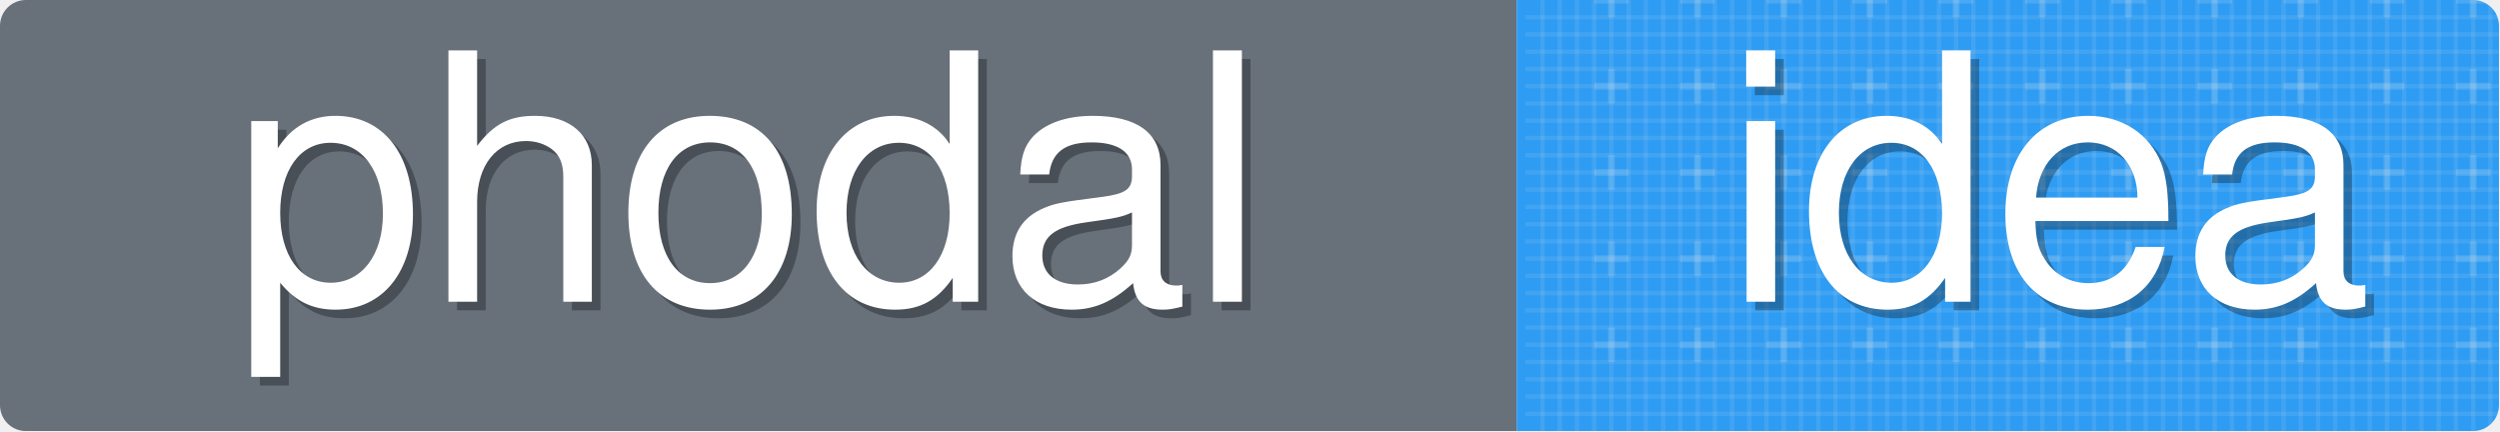
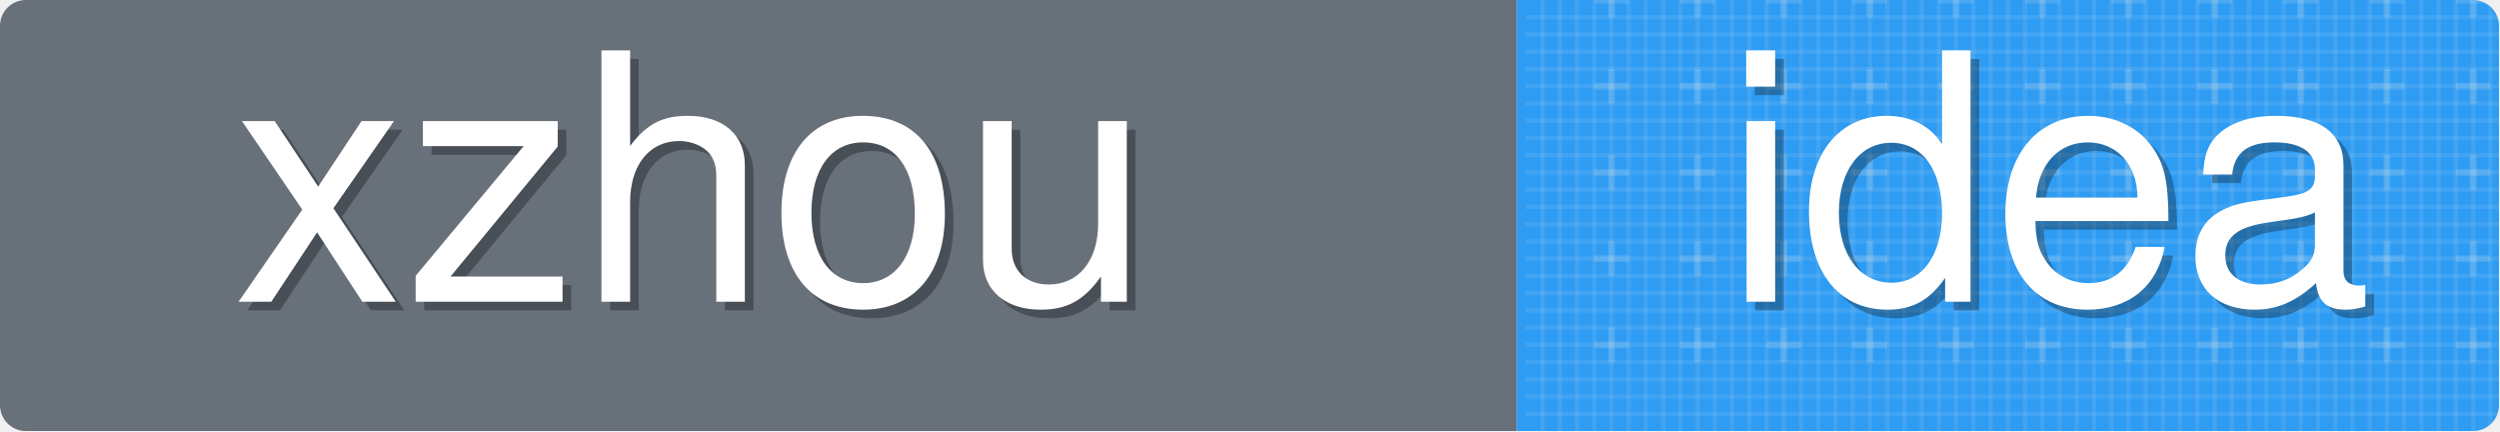
<svg xmlns="http://www.w3.org/2000/svg" xmlns:xlink="http://www.w3.org/1999/xlink" baseProfile="full" height="50" version="1.1" width="290">
  <defs />
  <mask height="50" id="a" width="290" x="0" y="0">
    <rect fill="#eee" height="50" rx="3" width="290" x="0" y="0" />
  </mask>
  <g fill="none" id="g" mask="url(#a)">
    <rect fill="#5E6772" height="50" width="176" x="0" y="0" />
    <rect fill="#2196F3" height="50" width="114" x="176" y="0" />
  </g>
  <g fill="none" id="shapes">
-     <text fill="#000" fill-opacity="0.3" font-family="Helvetica" font-size="40" x="28" y="36">phodal</text>
+     <text fill="#000" fill-opacity="0.3" font-family="Helvetica" font-size="40" x="28" y="36">xzhou</text>
    <line stroke="#EEEEEE" stroke-opacity="0.1" stroke-width="0.5" x1="179" x2="179" y1="0" y2="50" />
    <line stroke="#EEEEEE" stroke-opacity="0.1" stroke-width="0.5" x1="181" x2="181" y1="0" y2="50" />
    <line stroke="#EEEEEE" stroke-opacity="0.1" stroke-width="0.5" x1="183" x2="183" y1="0" y2="50" />
    <line stroke="#EEEEEE" stroke-opacity="0.1" stroke-width="0.5" x1="185" x2="185" y1="0" y2="50" />
    <line stroke="#EEEEEE" stroke-opacity="0.1" stroke-width="0.5" x1="187" x2="187" y1="0" y2="50" />
    <line stroke="#EEEEEE" stroke-opacity="0.1" stroke-width="0.5" x1="189" x2="189" y1="0" y2="50" />
    <line stroke="#EEEEEE" stroke-opacity="0.1" stroke-width="0.5" x1="191" x2="191" y1="0" y2="50" />
    <line stroke="#EEEEEE" stroke-opacity="0.1" stroke-width="0.5" x1="193" x2="193" y1="0" y2="50" />
    <line stroke="#EEEEEE" stroke-opacity="0.1" stroke-width="0.5" x1="195" x2="195" y1="0" y2="50" />
    <line stroke="#EEEEEE" stroke-opacity="0.1" stroke-width="0.5" x1="197" x2="197" y1="0" y2="50" />
    <line stroke="#EEEEEE" stroke-opacity="0.1" stroke-width="0.5" x1="199" x2="199" y1="0" y2="50" />
    <line stroke="#EEEEEE" stroke-opacity="0.1" stroke-width="0.5" x1="201" x2="201" y1="0" y2="50" />
    <line stroke="#EEEEEE" stroke-opacity="0.1" stroke-width="0.5" x1="203" x2="203" y1="0" y2="50" />
    <line stroke="#EEEEEE" stroke-opacity="0.1" stroke-width="0.5" x1="205" x2="205" y1="0" y2="50" />
    <line stroke="#EEEEEE" stroke-opacity="0.1" stroke-width="0.5" x1="207" x2="207" y1="0" y2="50" />
    <line stroke="#EEEEEE" stroke-opacity="0.1" stroke-width="0.5" x1="209" x2="209" y1="0" y2="50" />
    <line stroke="#EEEEEE" stroke-opacity="0.1" stroke-width="0.5" x1="211" x2="211" y1="0" y2="50" />
    <line stroke="#EEEEEE" stroke-opacity="0.1" stroke-width="0.5" x1="213" x2="213" y1="0" y2="50" />
    <line stroke="#EEEEEE" stroke-opacity="0.1" stroke-width="0.5" x1="215" x2="215" y1="0" y2="50" />
    <line stroke="#EEEEEE" stroke-opacity="0.1" stroke-width="0.5" x1="217" x2="217" y1="0" y2="50" />
    <line stroke="#EEEEEE" stroke-opacity="0.1" stroke-width="0.5" x1="219" x2="219" y1="0" y2="50" />
    <line stroke="#EEEEEE" stroke-opacity="0.1" stroke-width="0.5" x1="221" x2="221" y1="0" y2="50" />
    <line stroke="#EEEEEE" stroke-opacity="0.1" stroke-width="0.5" x1="223" x2="223" y1="0" y2="50" />
    <line stroke="#EEEEEE" stroke-opacity="0.1" stroke-width="0.5" x1="225" x2="225" y1="0" y2="50" />
    <line stroke="#EEEEEE" stroke-opacity="0.1" stroke-width="0.5" x1="227" x2="227" y1="0" y2="50" />
    <line stroke="#EEEEEE" stroke-opacity="0.1" stroke-width="0.5" x1="229" x2="229" y1="0" y2="50" />
    <line stroke="#EEEEEE" stroke-opacity="0.1" stroke-width="0.5" x1="231" x2="231" y1="0" y2="50" />
    <line stroke="#EEEEEE" stroke-opacity="0.1" stroke-width="0.5" x1="233" x2="233" y1="0" y2="50" />
    <line stroke="#EEEEEE" stroke-opacity="0.1" stroke-width="0.5" x1="235" x2="235" y1="0" y2="50" />
    <line stroke="#EEEEEE" stroke-opacity="0.1" stroke-width="0.5" x1="237" x2="237" y1="0" y2="50" />
    <line stroke="#EEEEEE" stroke-opacity="0.1" stroke-width="0.5" x1="239" x2="239" y1="0" y2="50" />
    <line stroke="#EEEEEE" stroke-opacity="0.1" stroke-width="0.5" x1="241" x2="241" y1="0" y2="50" />
    <line stroke="#EEEEEE" stroke-opacity="0.1" stroke-width="0.5" x1="243" x2="243" y1="0" y2="50" />
    <line stroke="#EEEEEE" stroke-opacity="0.1" stroke-width="0.5" x1="245" x2="245" y1="0" y2="50" />
    <line stroke="#EEEEEE" stroke-opacity="0.1" stroke-width="0.5" x1="247" x2="247" y1="0" y2="50" />
    <line stroke="#EEEEEE" stroke-opacity="0.1" stroke-width="0.5" x1="249" x2="249" y1="0" y2="50" />
    <line stroke="#EEEEEE" stroke-opacity="0.1" stroke-width="0.5" x1="251" x2="251" y1="0" y2="50" />
    <line stroke="#EEEEEE" stroke-opacity="0.1" stroke-width="0.5" x1="253" x2="253" y1="0" y2="50" />
    <line stroke="#EEEEEE" stroke-opacity="0.1" stroke-width="0.5" x1="255" x2="255" y1="0" y2="50" />
    <line stroke="#EEEEEE" stroke-opacity="0.1" stroke-width="0.5" x1="257" x2="257" y1="0" y2="50" />
    <line stroke="#EEEEEE" stroke-opacity="0.1" stroke-width="0.5" x1="259" x2="259" y1="0" y2="50" />
    <line stroke="#EEEEEE" stroke-opacity="0.1" stroke-width="0.5" x1="261" x2="261" y1="0" y2="50" />
    <line stroke="#EEEEEE" stroke-opacity="0.1" stroke-width="0.5" x1="263" x2="263" y1="0" y2="50" />
    <line stroke="#EEEEEE" stroke-opacity="0.1" stroke-width="0.5" x1="265" x2="265" y1="0" y2="50" />
    <line stroke="#EEEEEE" stroke-opacity="0.1" stroke-width="0.5" x1="267" x2="267" y1="0" y2="50" />
    <line stroke="#EEEEEE" stroke-opacity="0.1" stroke-width="0.5" x1="269" x2="269" y1="0" y2="50" />
    <line stroke="#EEEEEE" stroke-opacity="0.1" stroke-width="0.5" x1="271" x2="271" y1="0" y2="50" />
    <line stroke="#EEEEEE" stroke-opacity="0.1" stroke-width="0.5" x1="273" x2="273" y1="0" y2="50" />
    <line stroke="#EEEEEE" stroke-opacity="0.1" stroke-width="0.5" x1="275" x2="275" y1="0" y2="50" />
    <line stroke="#EEEEEE" stroke-opacity="0.1" stroke-width="0.5" x1="277" x2="277" y1="0" y2="50" />
    <line stroke="#EEEEEE" stroke-opacity="0.1" stroke-width="0.5" x1="279" x2="279" y1="0" y2="50" />
    <line stroke="#EEEEEE" stroke-opacity="0.1" stroke-width="0.5" x1="281" x2="281" y1="0" y2="50" />
    <line stroke="#EEEEEE" stroke-opacity="0.1" stroke-width="0.5" x1="283" x2="283" y1="0" y2="50" />
    <line stroke="#EEEEEE" stroke-opacity="0.1" stroke-width="0.5" x1="285" x2="285" y1="0" y2="50" />
    <line stroke="#EEEEEE" stroke-opacity="0.1" stroke-width="0.5" x1="287" x2="287" y1="0" y2="50" />
    <line stroke="#EEEEEE" stroke-opacity="0.1" stroke-width="0.5" x1="289" x2="289" y1="0" y2="50" />
    <line stroke="#EEEEEE" stroke-opacity="0.1" stroke-width="0.5" x1="177" x2="290" y1="2" y2="2" />
    <line stroke="#EEEEEE" stroke-opacity="0.1" stroke-width="0.5" x1="177" x2="290" y1="4" y2="4" />
    <line stroke="#EEEEEE" stroke-opacity="0.1" stroke-width="0.5" x1="177" x2="290" y1="6" y2="6" />
    <line stroke="#EEEEEE" stroke-opacity="0.1" stroke-width="0.5" x1="177" x2="290" y1="8" y2="8" />
    <line stroke="#EEEEEE" stroke-opacity="0.1" stroke-width="0.5" x1="177" x2="290" y1="10" y2="10" />
    <line stroke="#EEEEEE" stroke-opacity="0.1" stroke-width="0.5" x1="177" x2="290" y1="12" y2="12" />
    <line stroke="#EEEEEE" stroke-opacity="0.1" stroke-width="0.5" x1="177" x2="290" y1="14" y2="14" />
    <line stroke="#EEEEEE" stroke-opacity="0.1" stroke-width="0.5" x1="177" x2="290" y1="16" y2="16" />
    <line stroke="#EEEEEE" stroke-opacity="0.1" stroke-width="0.5" x1="177" x2="290" y1="18" y2="18" />
    <line stroke="#EEEEEE" stroke-opacity="0.1" stroke-width="0.5" x1="177" x2="290" y1="20" y2="20" />
    <line stroke="#EEEEEE" stroke-opacity="0.1" stroke-width="0.5" x1="177" x2="290" y1="22" y2="22" />
    <line stroke="#EEEEEE" stroke-opacity="0.1" stroke-width="0.5" x1="177" x2="290" y1="24" y2="24" />
    <line stroke="#EEEEEE" stroke-opacity="0.1" stroke-width="0.5" x1="177" x2="290" y1="26" y2="26" />
    <line stroke="#EEEEEE" stroke-opacity="0.1" stroke-width="0.5" x1="177" x2="290" y1="28" y2="28" />
    <line stroke="#EEEEEE" stroke-opacity="0.1" stroke-width="0.5" x1="177" x2="290" y1="30" y2="30" />
    <line stroke="#EEEEEE" stroke-opacity="0.1" stroke-width="0.5" x1="177" x2="290" y1="32" y2="32" />
    <line stroke="#EEEEEE" stroke-opacity="0.1" stroke-width="0.5" x1="177" x2="290" y1="34" y2="34" />
    <line stroke="#EEEEEE" stroke-opacity="0.1" stroke-width="0.5" x1="177" x2="290" y1="36" y2="36" />
    <line stroke="#EEEEEE" stroke-opacity="0.1" stroke-width="0.5" x1="177" x2="290" y1="38" y2="38" />
    <line stroke="#EEEEEE" stroke-opacity="0.1" stroke-width="0.5" x1="177" x2="290" y1="40" y2="40" />
    <line stroke="#EEEEEE" stroke-opacity="0.1" stroke-width="0.5" x1="177" x2="290" y1="42" y2="42" />
    <line stroke="#EEEEEE" stroke-opacity="0.1" stroke-width="0.5" x1="177" x2="290" y1="44" y2="44" />
    <line stroke="#EEEEEE" stroke-opacity="0.1" stroke-width="0.5" x1="177" x2="290" y1="46" y2="46" />
    <line stroke="#EEEEEE" stroke-opacity="0.1" stroke-width="0.5" x1="177" x2="290" y1="48" y2="48" />
    <line stroke="#EEEEEE" stroke-opacity="0.15" stroke-width="0.8" x1="187" x2="187" y1="-2" y2="2" />
    <line stroke="#EEEEEE" stroke-opacity="0.15" stroke-width="0.8" x1="187" x2="187" y1="8" y2="12" />
    <line stroke="#EEEEEE" stroke-opacity="0.15" stroke-width="0.8" x1="187" x2="187" y1="18" y2="22" />
    <line stroke="#EEEEEE" stroke-opacity="0.15" stroke-width="0.8" x1="187" x2="187" y1="28" y2="32" />
    <line stroke="#EEEEEE" stroke-opacity="0.15" stroke-width="0.8" x1="187" x2="187" y1="38" y2="42" />
    <line stroke="#EEEEEE" stroke-opacity="0.15" stroke-width="0.8" x1="197" x2="197" y1="-2" y2="2" />
    <line stroke="#EEEEEE" stroke-opacity="0.15" stroke-width="0.8" x1="197" x2="197" y1="8" y2="12" />
    <line stroke="#EEEEEE" stroke-opacity="0.15" stroke-width="0.8" x1="197" x2="197" y1="18" y2="22" />
    <line stroke="#EEEEEE" stroke-opacity="0.15" stroke-width="0.8" x1="197" x2="197" y1="28" y2="32" />
    <line stroke="#EEEEEE" stroke-opacity="0.15" stroke-width="0.8" x1="197" x2="197" y1="38" y2="42" />
    <line stroke="#EEEEEE" stroke-opacity="0.15" stroke-width="0.8" x1="207" x2="207" y1="-2" y2="2" />
    <line stroke="#EEEEEE" stroke-opacity="0.15" stroke-width="0.8" x1="207" x2="207" y1="8" y2="12" />
    <line stroke="#EEEEEE" stroke-opacity="0.15" stroke-width="0.8" x1="207" x2="207" y1="18" y2="22" />
    <line stroke="#EEEEEE" stroke-opacity="0.15" stroke-width="0.8" x1="207" x2="207" y1="28" y2="32" />
    <line stroke="#EEEEEE" stroke-opacity="0.15" stroke-width="0.8" x1="207" x2="207" y1="38" y2="42" />
    <line stroke="#EEEEEE" stroke-opacity="0.15" stroke-width="0.8" x1="217" x2="217" y1="-2" y2="2" />
    <line stroke="#EEEEEE" stroke-opacity="0.15" stroke-width="0.8" x1="217" x2="217" y1="8" y2="12" />
    <line stroke="#EEEEEE" stroke-opacity="0.15" stroke-width="0.8" x1="217" x2="217" y1="18" y2="22" />
    <line stroke="#EEEEEE" stroke-opacity="0.15" stroke-width="0.8" x1="217" x2="217" y1="28" y2="32" />
    <line stroke="#EEEEEE" stroke-opacity="0.15" stroke-width="0.8" x1="217" x2="217" y1="38" y2="42" />
    <line stroke="#EEEEEE" stroke-opacity="0.15" stroke-width="0.8" x1="227" x2="227" y1="-2" y2="2" />
    <line stroke="#EEEEEE" stroke-opacity="0.15" stroke-width="0.8" x1="227" x2="227" y1="8" y2="12" />
    <line stroke="#EEEEEE" stroke-opacity="0.15" stroke-width="0.8" x1="227" x2="227" y1="18" y2="22" />
    <line stroke="#EEEEEE" stroke-opacity="0.15" stroke-width="0.8" x1="227" x2="227" y1="28" y2="32" />
    <line stroke="#EEEEEE" stroke-opacity="0.15" stroke-width="0.8" x1="227" x2="227" y1="38" y2="42" />
    <line stroke="#EEEEEE" stroke-opacity="0.15" stroke-width="0.8" x1="237" x2="237" y1="-2" y2="2" />
    <line stroke="#EEEEEE" stroke-opacity="0.15" stroke-width="0.8" x1="237" x2="237" y1="8" y2="12" />
    <line stroke="#EEEEEE" stroke-opacity="0.15" stroke-width="0.8" x1="237" x2="237" y1="18" y2="22" />
    <line stroke="#EEEEEE" stroke-opacity="0.15" stroke-width="0.8" x1="237" x2="237" y1="28" y2="32" />
    <line stroke="#EEEEEE" stroke-opacity="0.15" stroke-width="0.8" x1="237" x2="237" y1="38" y2="42" />
    <line stroke="#EEEEEE" stroke-opacity="0.15" stroke-width="0.8" x1="247" x2="247" y1="-2" y2="2" />
    <line stroke="#EEEEEE" stroke-opacity="0.15" stroke-width="0.8" x1="247" x2="247" y1="8" y2="12" />
    <line stroke="#EEEEEE" stroke-opacity="0.15" stroke-width="0.8" x1="247" x2="247" y1="18" y2="22" />
    <line stroke="#EEEEEE" stroke-opacity="0.15" stroke-width="0.8" x1="247" x2="247" y1="28" y2="32" />
    <line stroke="#EEEEEE" stroke-opacity="0.15" stroke-width="0.8" x1="247" x2="247" y1="38" y2="42" />
    <line stroke="#EEEEEE" stroke-opacity="0.15" stroke-width="0.8" x1="257" x2="257" y1="-2" y2="2" />
    <line stroke="#EEEEEE" stroke-opacity="0.15" stroke-width="0.8" x1="257" x2="257" y1="8" y2="12" />
    <line stroke="#EEEEEE" stroke-opacity="0.15" stroke-width="0.8" x1="257" x2="257" y1="18" y2="22" />
    <line stroke="#EEEEEE" stroke-opacity="0.15" stroke-width="0.8" x1="257" x2="257" y1="28" y2="32" />
    <line stroke="#EEEEEE" stroke-opacity="0.15" stroke-width="0.8" x1="257" x2="257" y1="38" y2="42" />
    <line stroke="#EEEEEE" stroke-opacity="0.15" stroke-width="0.8" x1="267" x2="267" y1="-2" y2="2" />
    <line stroke="#EEEEEE" stroke-opacity="0.15" stroke-width="0.8" x1="267" x2="267" y1="8" y2="12" />
    <line stroke="#EEEEEE" stroke-opacity="0.15" stroke-width="0.8" x1="267" x2="267" y1="18" y2="22" />
    <line stroke="#EEEEEE" stroke-opacity="0.15" stroke-width="0.8" x1="267" x2="267" y1="28" y2="32" />
    <line stroke="#EEEEEE" stroke-opacity="0.15" stroke-width="0.8" x1="267" x2="267" y1="38" y2="42" />
    <line stroke="#EEEEEE" stroke-opacity="0.15" stroke-width="0.8" x1="277" x2="277" y1="-2" y2="2" />
    <line stroke="#EEEEEE" stroke-opacity="0.15" stroke-width="0.8" x1="277" x2="277" y1="8" y2="12" />
    <line stroke="#EEEEEE" stroke-opacity="0.15" stroke-width="0.8" x1="277" x2="277" y1="18" y2="22" />
    <line stroke="#EEEEEE" stroke-opacity="0.15" stroke-width="0.8" x1="277" x2="277" y1="28" y2="32" />
    <line stroke="#EEEEEE" stroke-opacity="0.15" stroke-width="0.8" x1="277" x2="277" y1="38" y2="42" />
    <line stroke="#EEEEEE" stroke-opacity="0.15" stroke-width="0.8" x1="287" x2="287" y1="-2" y2="2" />
    <line stroke="#EEEEEE" stroke-opacity="0.15" stroke-width="0.8" x1="287" x2="287" y1="8" y2="12" />
    <line stroke="#EEEEEE" stroke-opacity="0.15" stroke-width="0.8" x1="287" x2="287" y1="18" y2="22" />
    <line stroke="#EEEEEE" stroke-opacity="0.15" stroke-width="0.8" x1="287" x2="287" y1="28" y2="32" />
    <line stroke="#EEEEEE" stroke-opacity="0.15" stroke-width="0.8" x1="287" x2="287" y1="38" y2="42" />
    <line stroke="#EEEEEE" stroke-opacity="0.15" stroke-width="0.8" x1="185" x2="189" y1="0" y2="0" />
    <line stroke="#EEEEEE" stroke-opacity="0.15" stroke-width="0.8" x1="195" x2="199" y1="0" y2="0" />
    <line stroke="#EEEEEE" stroke-opacity="0.15" stroke-width="0.8" x1="205" x2="209" y1="0" y2="0" />
    <line stroke="#EEEEEE" stroke-opacity="0.15" stroke-width="0.8" x1="215" x2="219" y1="0" y2="0" />
    <line stroke="#EEEEEE" stroke-opacity="0.15" stroke-width="0.8" x1="225" x2="229" y1="0" y2="0" />
    <line stroke="#EEEEEE" stroke-opacity="0.15" stroke-width="0.8" x1="235" x2="239" y1="0" y2="0" />
    <line stroke="#EEEEEE" stroke-opacity="0.15" stroke-width="0.8" x1="245" x2="249" y1="0" y2="0" />
    <line stroke="#EEEEEE" stroke-opacity="0.15" stroke-width="0.8" x1="255" x2="259" y1="0" y2="0" />
    <line stroke="#EEEEEE" stroke-opacity="0.15" stroke-width="0.8" x1="265" x2="269" y1="0" y2="0" />
    <line stroke="#EEEEEE" stroke-opacity="0.15" stroke-width="0.8" x1="275" x2="279" y1="0" y2="0" />
    <line stroke="#EEEEEE" stroke-opacity="0.15" stroke-width="0.8" x1="285" x2="289" y1="0" y2="0" />
    <line stroke="#EEEEEE" stroke-opacity="0.15" stroke-width="0.8" x1="185" x2="189" y1="10" y2="10" />
    <line stroke="#EEEEEE" stroke-opacity="0.15" stroke-width="0.8" x1="195" x2="199" y1="10" y2="10" />
    <line stroke="#EEEEEE" stroke-opacity="0.15" stroke-width="0.8" x1="205" x2="209" y1="10" y2="10" />
    <line stroke="#EEEEEE" stroke-opacity="0.15" stroke-width="0.8" x1="215" x2="219" y1="10" y2="10" />
    <line stroke="#EEEEEE" stroke-opacity="0.15" stroke-width="0.8" x1="225" x2="229" y1="10" y2="10" />
    <line stroke="#EEEEEE" stroke-opacity="0.15" stroke-width="0.8" x1="235" x2="239" y1="10" y2="10" />
    <line stroke="#EEEEEE" stroke-opacity="0.15" stroke-width="0.8" x1="245" x2="249" y1="10" y2="10" />
    <line stroke="#EEEEEE" stroke-opacity="0.15" stroke-width="0.8" x1="255" x2="259" y1="10" y2="10" />
    <line stroke="#EEEEEE" stroke-opacity="0.15" stroke-width="0.8" x1="265" x2="269" y1="10" y2="10" />
    <line stroke="#EEEEEE" stroke-opacity="0.15" stroke-width="0.8" x1="275" x2="279" y1="10" y2="10" />
    <line stroke="#EEEEEE" stroke-opacity="0.15" stroke-width="0.8" x1="285" x2="289" y1="10" y2="10" />
    <line stroke="#EEEEEE" stroke-opacity="0.15" stroke-width="0.8" x1="185" x2="189" y1="20" y2="20" />
    <line stroke="#EEEEEE" stroke-opacity="0.15" stroke-width="0.8" x1="195" x2="199" y1="20" y2="20" />
    <line stroke="#EEEEEE" stroke-opacity="0.15" stroke-width="0.8" x1="205" x2="209" y1="20" y2="20" />
    <line stroke="#EEEEEE" stroke-opacity="0.15" stroke-width="0.8" x1="215" x2="219" y1="20" y2="20" />
    <line stroke="#EEEEEE" stroke-opacity="0.15" stroke-width="0.8" x1="225" x2="229" y1="20" y2="20" />
    <line stroke="#EEEEEE" stroke-opacity="0.15" stroke-width="0.8" x1="235" x2="239" y1="20" y2="20" />
    <line stroke="#EEEEEE" stroke-opacity="0.15" stroke-width="0.8" x1="245" x2="249" y1="20" y2="20" />
    <line stroke="#EEEEEE" stroke-opacity="0.15" stroke-width="0.8" x1="255" x2="259" y1="20" y2="20" />
    <line stroke="#EEEEEE" stroke-opacity="0.15" stroke-width="0.8" x1="265" x2="269" y1="20" y2="20" />
    <line stroke="#EEEEEE" stroke-opacity="0.15" stroke-width="0.8" x1="275" x2="279" y1="20" y2="20" />
    <line stroke="#EEEEEE" stroke-opacity="0.15" stroke-width="0.8" x1="285" x2="289" y1="20" y2="20" />
    <line stroke="#EEEEEE" stroke-opacity="0.15" stroke-width="0.8" x1="185" x2="189" y1="30" y2="30" />
    <line stroke="#EEEEEE" stroke-opacity="0.15" stroke-width="0.8" x1="195" x2="199" y1="30" y2="30" />
    <line stroke="#EEEEEE" stroke-opacity="0.15" stroke-width="0.8" x1="205" x2="209" y1="30" y2="30" />
    <line stroke="#EEEEEE" stroke-opacity="0.15" stroke-width="0.8" x1="215" x2="219" y1="30" y2="30" />
    <line stroke="#EEEEEE" stroke-opacity="0.15" stroke-width="0.8" x1="225" x2="229" y1="30" y2="30" />
    <line stroke="#EEEEEE" stroke-opacity="0.15" stroke-width="0.8" x1="235" x2="239" y1="30" y2="30" />
    <line stroke="#EEEEEE" stroke-opacity="0.15" stroke-width="0.8" x1="245" x2="249" y1="30" y2="30" />
    <line stroke="#EEEEEE" stroke-opacity="0.15" stroke-width="0.8" x1="255" x2="259" y1="30" y2="30" />
    <line stroke="#EEEEEE" stroke-opacity="0.15" stroke-width="0.8" x1="265" x2="269" y1="30" y2="30" />
    <line stroke="#EEEEEE" stroke-opacity="0.15" stroke-width="0.8" x1="275" x2="279" y1="30" y2="30" />
    <line stroke="#EEEEEE" stroke-opacity="0.15" stroke-width="0.8" x1="285" x2="289" y1="30" y2="30" />
    <line stroke="#EEEEEE" stroke-opacity="0.15" stroke-width="0.8" x1="185" x2="189" y1="40" y2="40" />
    <line stroke="#EEEEEE" stroke-opacity="0.15" stroke-width="0.8" x1="195" x2="199" y1="40" y2="40" />
    <line stroke="#EEEEEE" stroke-opacity="0.15" stroke-width="0.8" x1="205" x2="209" y1="40" y2="40" />
    <line stroke="#EEEEEE" stroke-opacity="0.15" stroke-width="0.8" x1="215" x2="219" y1="40" y2="40" />
    <line stroke="#EEEEEE" stroke-opacity="0.15" stroke-width="0.8" x1="225" x2="229" y1="40" y2="40" />
    <line stroke="#EEEEEE" stroke-opacity="0.15" stroke-width="0.8" x1="235" x2="239" y1="40" y2="40" />
    <line stroke="#EEEEEE" stroke-opacity="0.15" stroke-width="0.8" x1="245" x2="249" y1="40" y2="40" />
    <line stroke="#EEEEEE" stroke-opacity="0.15" stroke-width="0.8" x1="255" x2="259" y1="40" y2="40" />
    <line stroke="#EEEEEE" stroke-opacity="0.15" stroke-width="0.8" x1="265" x2="269" y1="40" y2="40" />
    <line stroke="#EEEEEE" stroke-opacity="0.15" stroke-width="0.8" x1="275" x2="279" y1="40" y2="40" />
    <line stroke="#EEEEEE" stroke-opacity="0.15" stroke-width="0.8" x1="285" x2="289" y1="40" y2="40" />
    <text fill="#000" fill-opacity="0.3" font-family="Helvetica" font-size="40" x="201" y="36">idea</text>
    <text fill="#FFFFFF" font-family="Helvetica" font-size="40" x="200" y="35">idea</text>
  </g>
  <a target="_blank" xlink:href="https://www.phodal.com/">
-     <text fill="#FFFFFF" font-family="Helvetica" font-size="40" x="27" y="35">phodal</text>
+     <text fill="#FFFFFF" font-family="Helvetica" font-size="40" x="27" y="35">xzhou</text>
  </a>
</svg>
